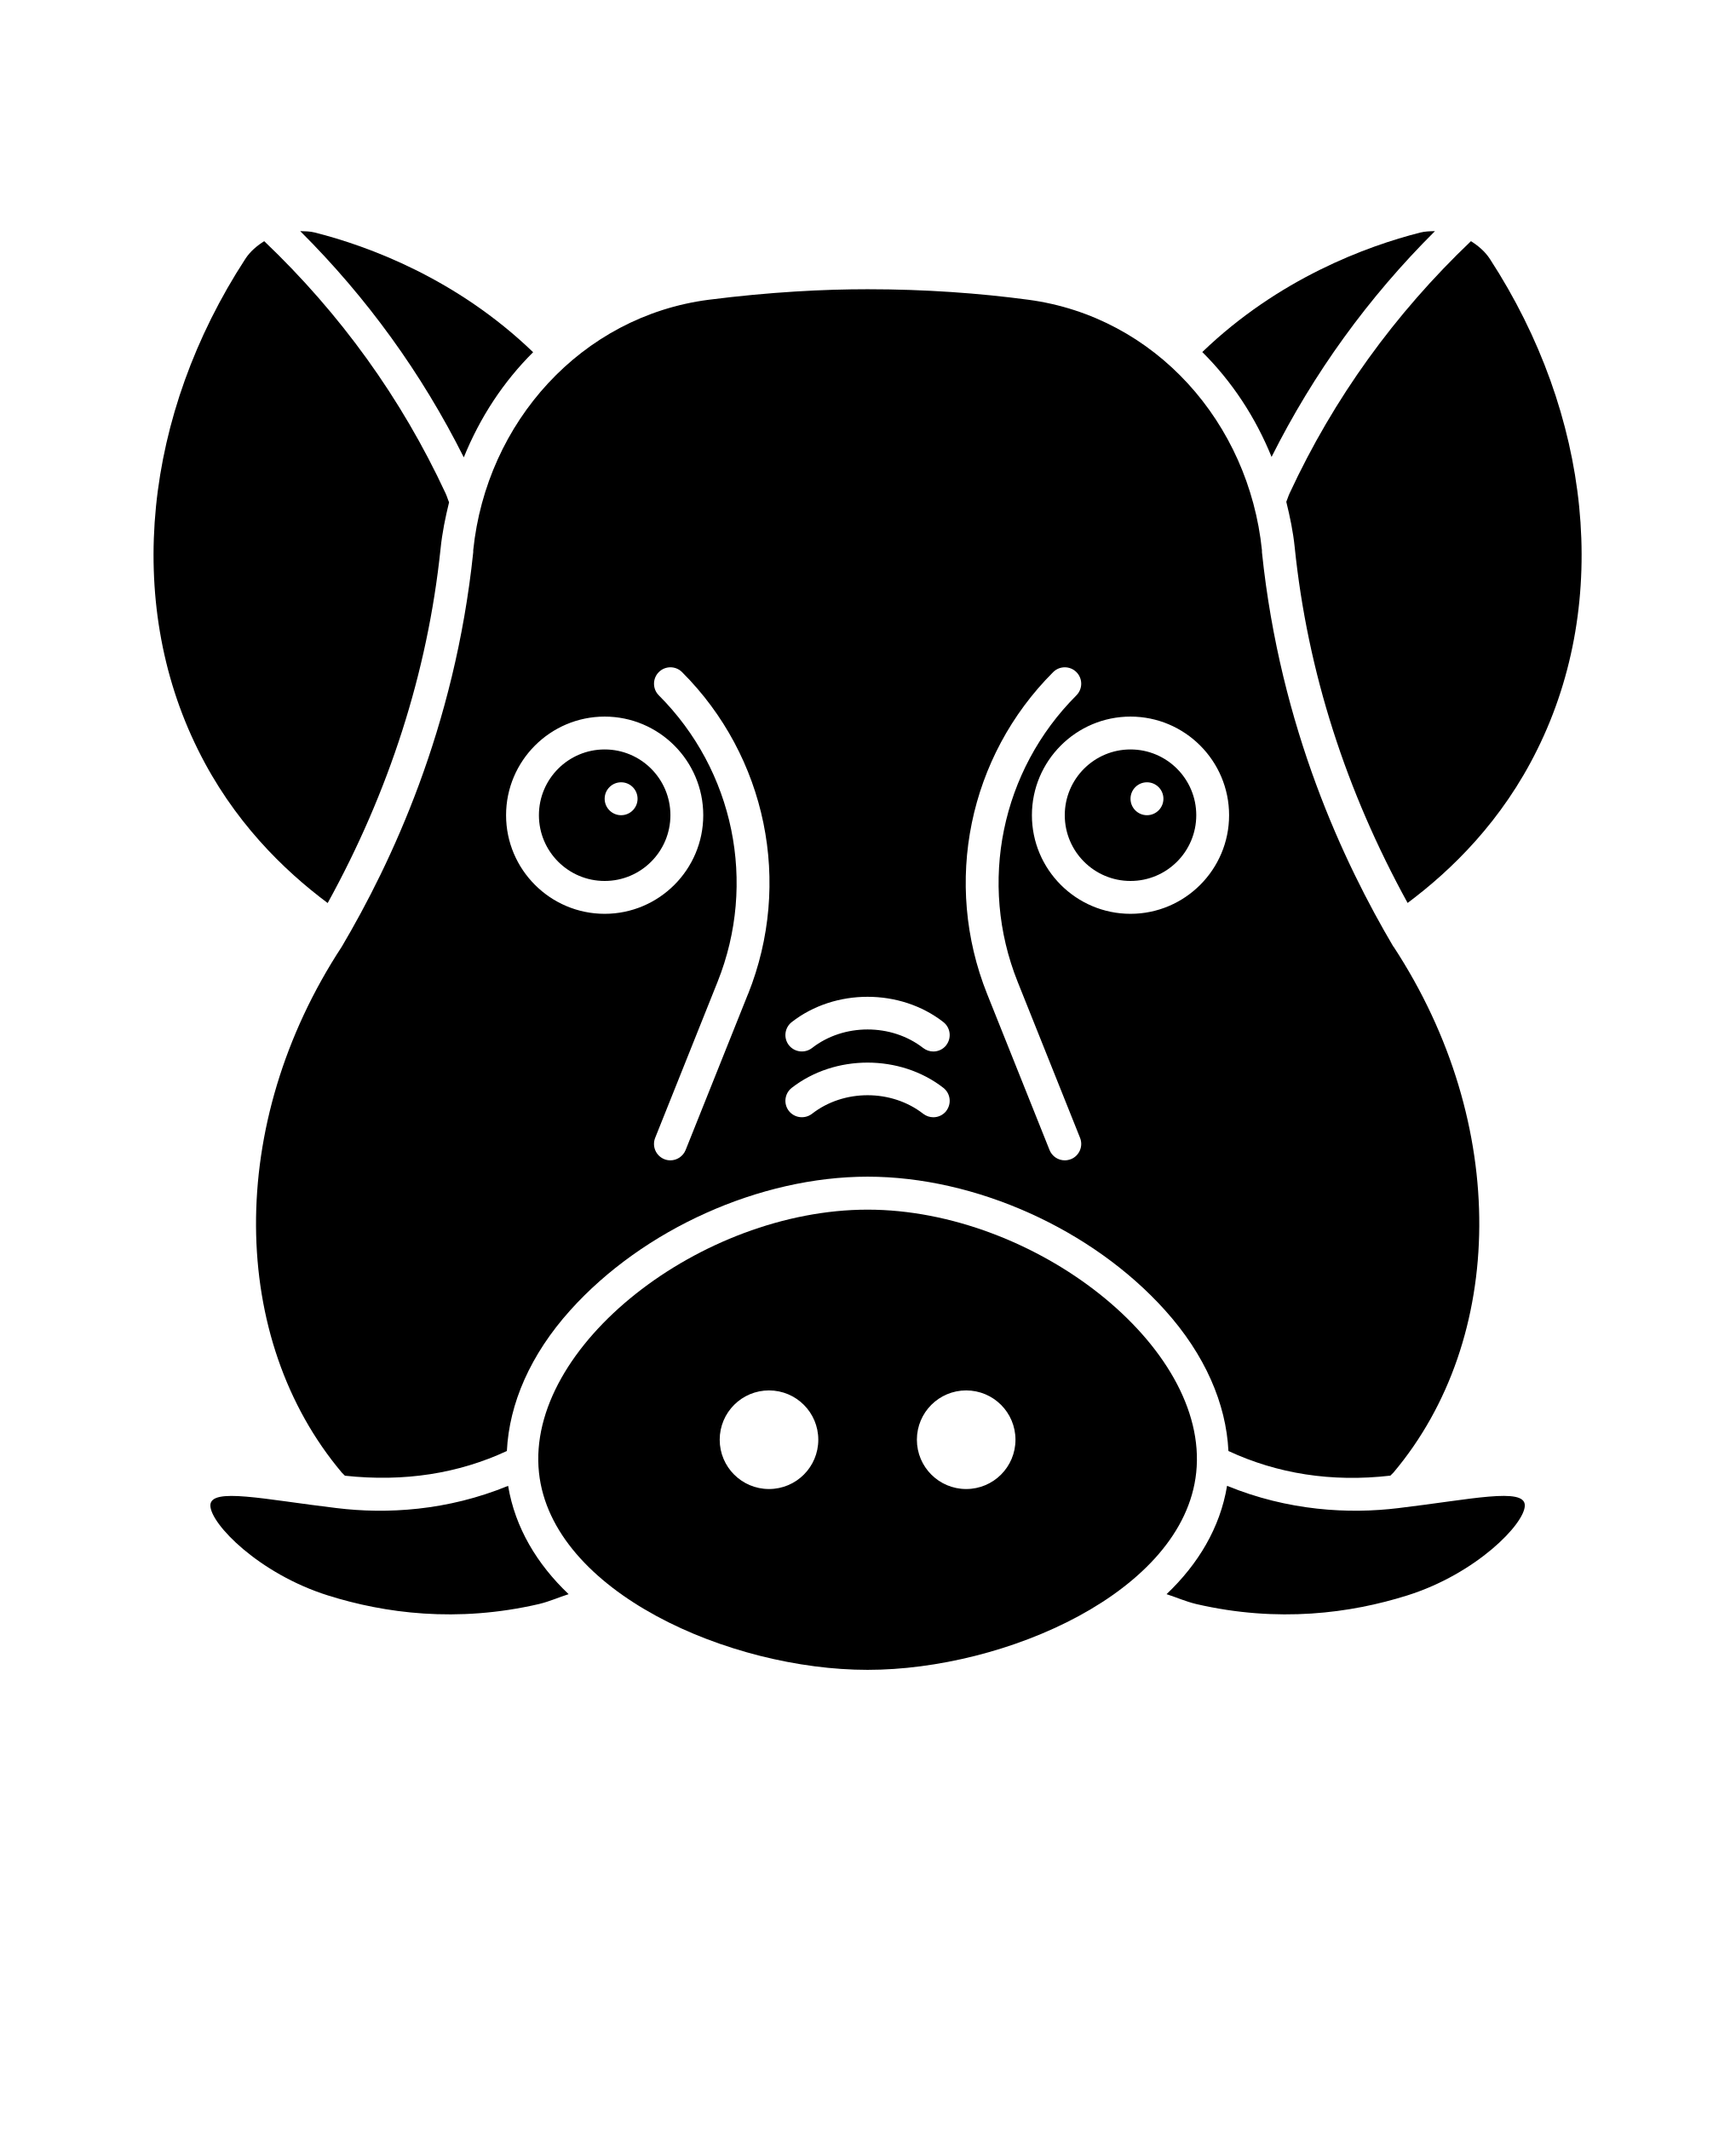
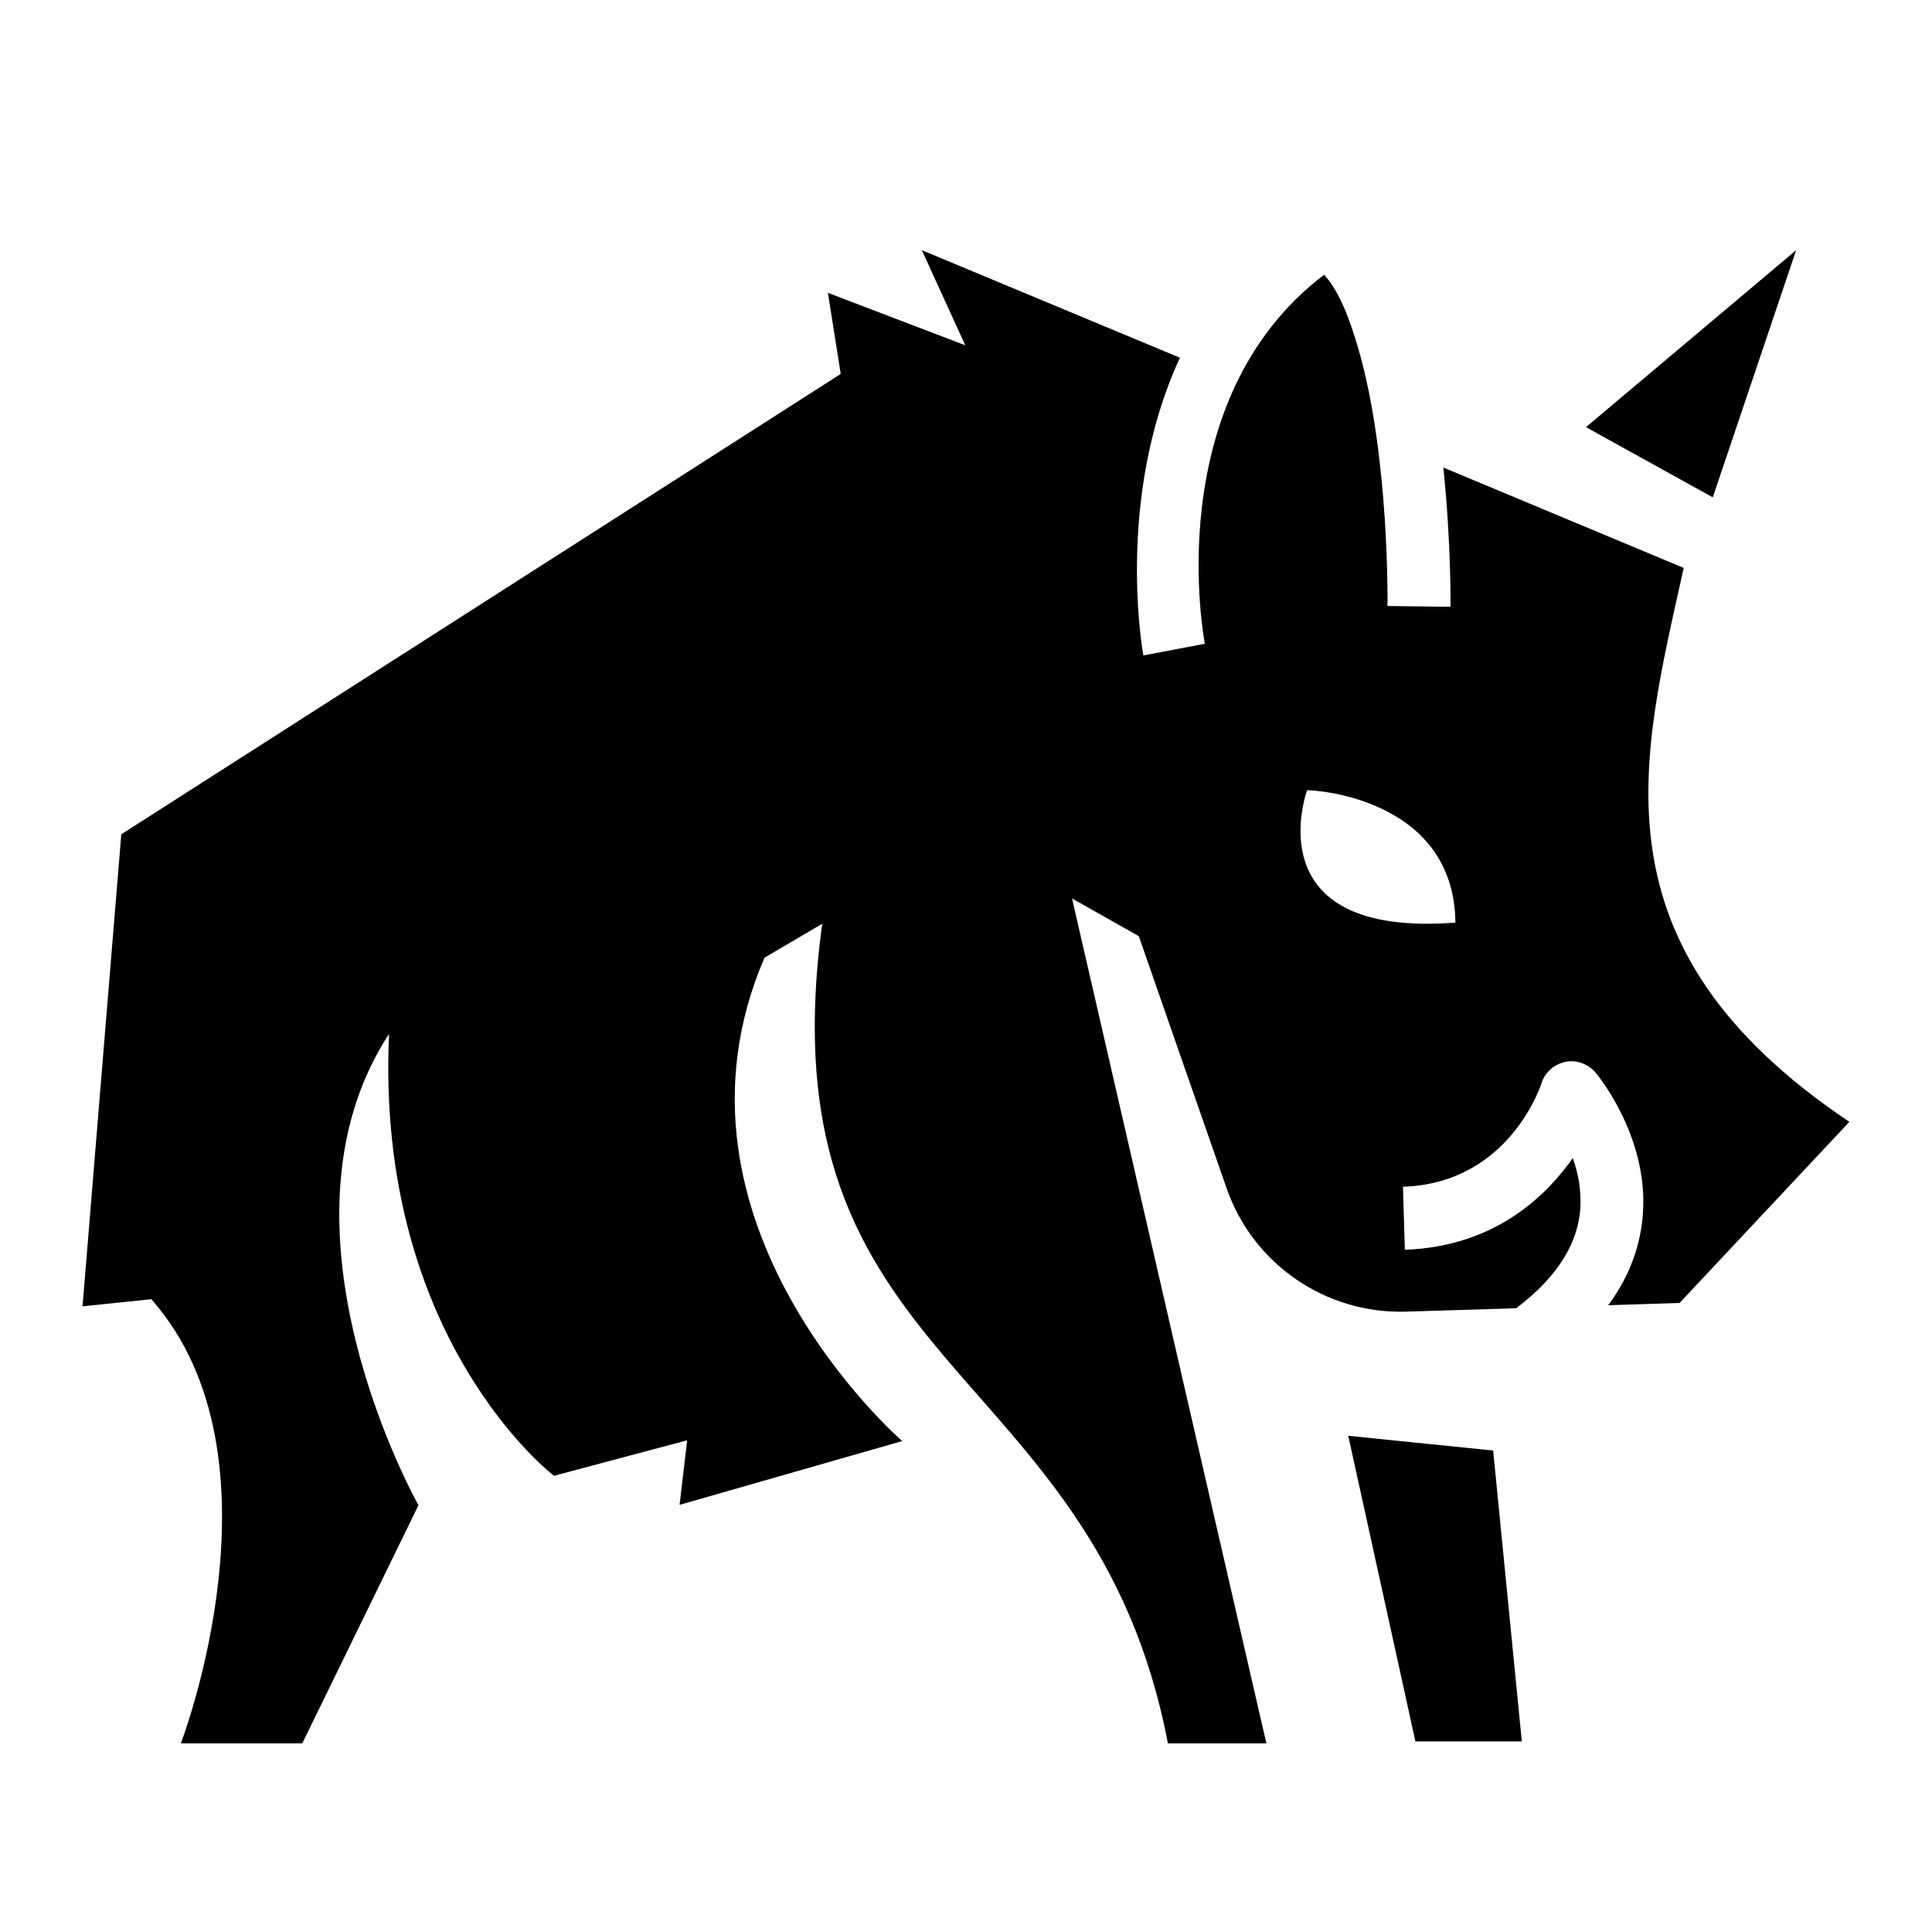
- <svg xmlns="http://www.w3.org/2000/svg" version="1.1" viewBox="-5.0 -10.0 110.0 135.0">
-   <g>
-     <path d="m50 66.668c-10.543 0-21.684 8.66-20.832 16.668 0.805 7.57 12.109 12.5 20.832 12.5s20.031-4.93 20.832-12.5c0.852-8.004-10.293-16.668-20.832-16.668zm-6.25 17.707c-1.727 0-3.125-1.398-3.125-3.125s1.398-3.125 3.125-3.125 3.125 1.398 3.125 3.125-1.398 3.125-3.125 3.125zm12.5 0c-1.727 0-3.125-1.398-3.125-3.125s1.398-3.125 3.125-3.125 3.125 1.398 3.125 3.125-1.398 3.125-3.125 3.125z" />
-     <path d="m66.668 37.5c-2.301 0-4.168 1.867-4.168 4.168s1.867 4.168 4.168 4.168 4.168-1.867 4.168-4.168-1.867-4.168-4.168-4.168zm1.043 4.168c-0.574 0-1.043-0.465-1.043-1.043 0-0.574 0.465-1.043 1.043-1.043 0.574 0 1.043 0.465 1.043 1.043 0 0.574-0.465 1.043-1.043 1.043z" />
-     <path d="m33.332 37.5c-2.301 0-4.168 1.867-4.168 4.168s1.867 4.168 4.168 4.168 4.168-1.867 4.168-4.168-1.867-4.168-4.168-4.168zm1.043 4.168c-0.574 0-1.043-0.465-1.043-1.043 0-0.574 0.465-1.043 1.043-1.043 0.574 0 1.043 0.465 1.043 1.043 0 0.574-0.465 1.043-1.043 1.043z" />
-     <path d="m23.469 21.836c-0.082-0.184-0.133-0.379-0.219-0.562-2.801-6.031-6.68-11.398-11.5-15.988-0.465 0.293-0.891 0.648-1.199 1.125-6.41 9.844-7.688 21.652-3.008 31.09 2.231 4.527 5.422 7.637 8.23 9.734 3.871-7.027 6.332-14.574 7.156-22.449 0.102-1.016 0.305-1.992 0.539-2.949z" />
-     <path d="m28.797 12.324c-4.844-4.668-10.434-6.723-13.836-7.586-0.309-0.078-0.621-0.082-0.93-0.09 4.227 4.207 7.703 9.016 10.371 14.34 1.031-2.547 2.519-4.801 4.394-6.664z" />
-     <path d="m75.609 18.961c2.664-5.312 6.137-10.113 10.359-14.312-0.309 0.008-0.621 0.012-0.93 0.09-3.398 0.863-8.98 2.914-13.82 7.574 1.875 1.863 3.367 4.117 4.394 6.652z" />
-     <path d="m92.457 37.5c4.68-9.438 3.398-21.246-3.008-31.09-0.312-0.477-0.738-0.832-1.199-1.125-4.82 4.59-8.703 9.957-11.5 15.988-0.082 0.172-0.129 0.355-0.207 0.531 0.23 0.934 0.43 1.879 0.531 2.859 0.816 7.961 3.273 15.496 7.16 22.566 2.809-2.098 5.996-5.207 8.223-9.73z" />
-     <path d="m27.215 84.172c-3.863 1.586-7.707 1.801-10.879 1.41-4.582-0.543-8-1.332-8-0.168 0 1.168 3.082 4.332 7.457 5.707 3.582 1.125 8.168 1.75 13.375 0.543 0.684-0.164 1.246-0.426 1.879-0.625-2.004-1.906-3.391-4.207-3.836-6.867z" />
-     <path d="m83.668 85.582c-3.172 0.391-7.016 0.172-10.879-1.41-0.441 2.66-1.832 4.961-3.836 6.867 0.633 0.203 1.199 0.461 1.879 0.625 5.207 1.207 9.793 0.582 13.375-0.543 4.375-1.375 7.457-4.543 7.457-5.707 0-1.168-3.418-0.375-8 0.168z" />
-     <path d="m83.332 50c-3.125-5.293-7.168-13.832-8.332-25v-0.125c-0.832-8.082-6.75-14.793-14.793-15.875-3.125-0.418-6.543-0.668-10.207-0.668-2.75 0-6.168 0.168-10.082 0.668-8.043 1.043-14.082 7.75-14.918 15.875v0.125c-1.168 11.168-5.207 19.707-8.332 25-7.375 11.25-7.125 24.875 0 33.332 0.062 0.074 0.133 0.125 0.199 0.199 3.762 0.406 7.188-0.137 10.266-1.566 0.145-2.996 1.484-6.102 4.016-8.918 4.625-5.144 12.027-8.469 18.855-8.469s14.23 3.324 18.855 8.469c2.531 2.812 3.871 5.922 4.016 8.918 3.086 1.434 6.523 1.992 10.266 1.562 0.066-0.074 0.133-0.125 0.199-0.199 7.125-8.457 7.375-22.082 0-33.332zm-56.25-8.332c0-3.445 2.805-6.25 6.25-6.25 3.445 0 6.25 2.805 6.25 6.25 0 3.445-2.805 6.25-6.25 6.25-3.445 0-6.25-2.805-6.25-6.25zm15.34 11.328-3.957 9.891c-0.164 0.406-0.555 0.656-0.965 0.656-0.129 0-0.262-0.023-0.387-0.074-0.535-0.215-0.793-0.82-0.578-1.355l3.957-9.891c2.504-6.262 1.039-13.387-3.727-18.152-0.406-0.406-0.406-1.066 0-1.473s1.066-0.406 1.473 0c5.359 5.356 7 13.363 4.188 20.398zm12.566 7.418c-0.207 0.262-0.512 0.398-0.82 0.398-0.227 0-0.449-0.074-0.641-0.219-2.012-1.57-5.043-1.57-7.051 0-0.457 0.348-1.109 0.27-1.465-0.18-0.355-0.457-0.273-1.109 0.18-1.465 2.738-2.133 6.875-2.133 9.613 0 0.453 0.355 0.535 1.008 0.18 1.465zm0-4.168c-0.207 0.262-0.512 0.398-0.82 0.398-0.227 0-0.449-0.074-0.641-0.219-2.012-1.57-5.043-1.57-7.051 0-0.457 0.348-1.109 0.27-1.465-0.18-0.355-0.457-0.273-1.109 0.18-1.465 2.738-2.137 6.875-2.137 9.613 0 0.453 0.355 0.535 1.008 0.18 1.465zm7.898 7.223c-0.125 0.047-0.258 0.074-0.387 0.074-0.414 0-0.805-0.25-0.965-0.656l-3.957-9.891c-2.812-7.035-1.172-15.043 4.188-20.398 0.406-0.406 1.066-0.406 1.473 0s0.406 1.066 0 1.473c-4.766 4.766-6.231 11.891-3.727 18.152l3.957 9.891c0.215 0.531-0.043 1.141-0.578 1.355zm3.781-15.551c-3.445 0-6.25-2.805-6.25-6.25 0-3.445 2.805-6.25 6.25-6.25 3.445 0 6.25 2.805 6.25 6.25 0 3.445-2.805 6.25-6.25 6.25z" />
+ <svg xmlns="http://www.w3.org/2000/svg" fill="currentColor" viewBox="0 0 512 512" style="height: 512px; width: 512px;">
+   <g transform="translate(0,0)">
+     <path d="m244.3 66.3 11.5 25.2-36.4-13.9 3.4 21.5-190.66 122-10.27 125.1 18.23-1.9C77.07 386.1 47.94 462 47.94 462h32.17l30.79-63.1s-41.49-73.4-7.8-124.9c-3.69 81 43.7 117.1 43.7 117.1l35.3-9.4-2 17.1 59-16.9s-66.8-57.8-36.5-128.1l15.3-9c-16.2 119 72 114.5 91.6 217.2h26.1l-51.5-223.9 17.7 10s13.1 37.7 23.3 66.9c7 20 26.2 33.2 47.4 32.6l29.3-.9c11.8-8.9 16.4-18 17-26.4.3-5-.6-9.6-2-13.4-7.5 10.7-21.3 23.5-44.5 24.3l-.5-16.7c28.4-.9 36.7-27.4 36.7-27.4.9-2.9 3.3-5 6.3-5.7 2.9-.6 6 .5 8 2.8 0 0 14 16.4 12.6 37.2-.5 7.7-3 16.1-9.2 24.5l18.9-.6 45-48c-69.5-46.6-55-96.4-43.9-146.8l-63.7-26.6c2.1 20.1 1.9 36.9 1.9 36.9l-16.7-.2s.6-39.5-7.7-68.1c-2.3-7.9-5-15.2-9.1-19.7-44.2 33.7-31.6 97.8-31.6 97.8l-16.3 3.1s-7.7-41.4 9.7-78.9l-68.4-28.5zm231.7 0-55.7 46.9 33.6 18.6L476 66.3zM346.4 209.4s9.7.2 19.5 4.8c9.7 4.5 19.6 13.3 19.8 30.3-53.7 4.1-39.3-35.1-39.3-35.1zm10.9 171.1 17.8 81h28.2l-7.6-77.1-38.4-3.9z" />
  </g>
</svg>
